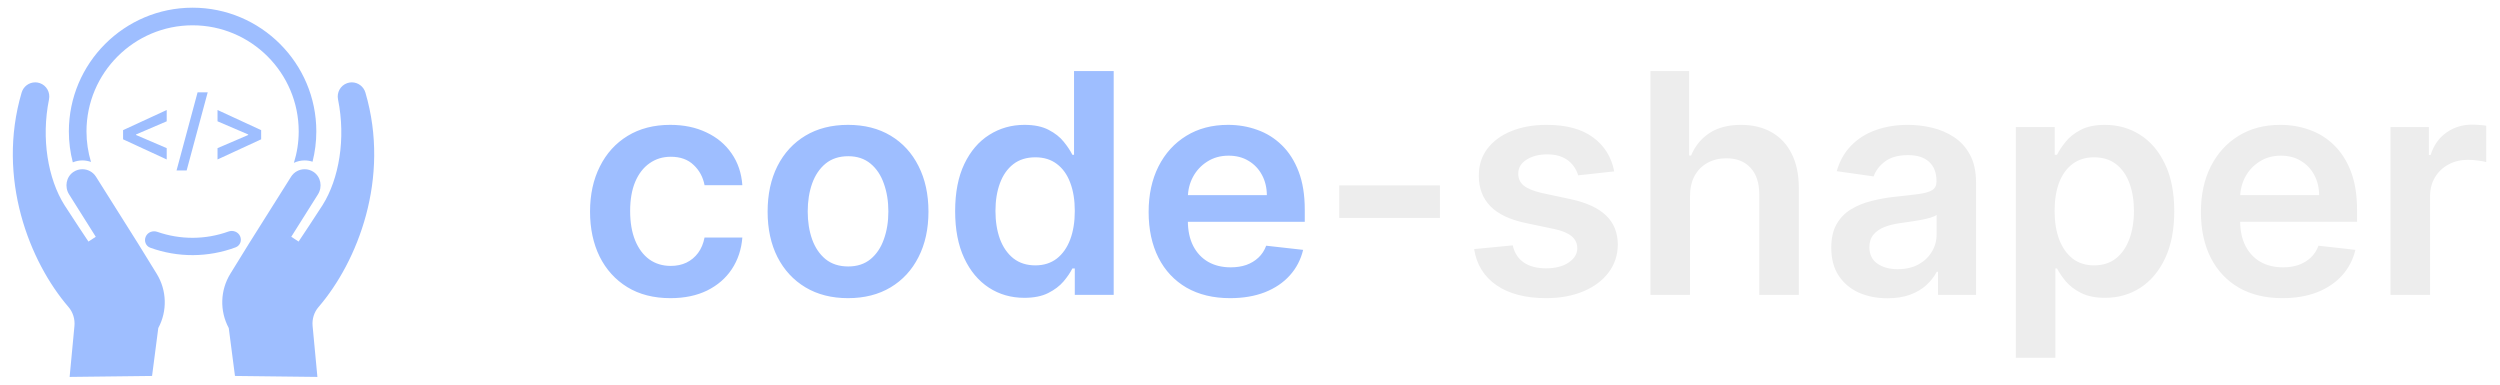
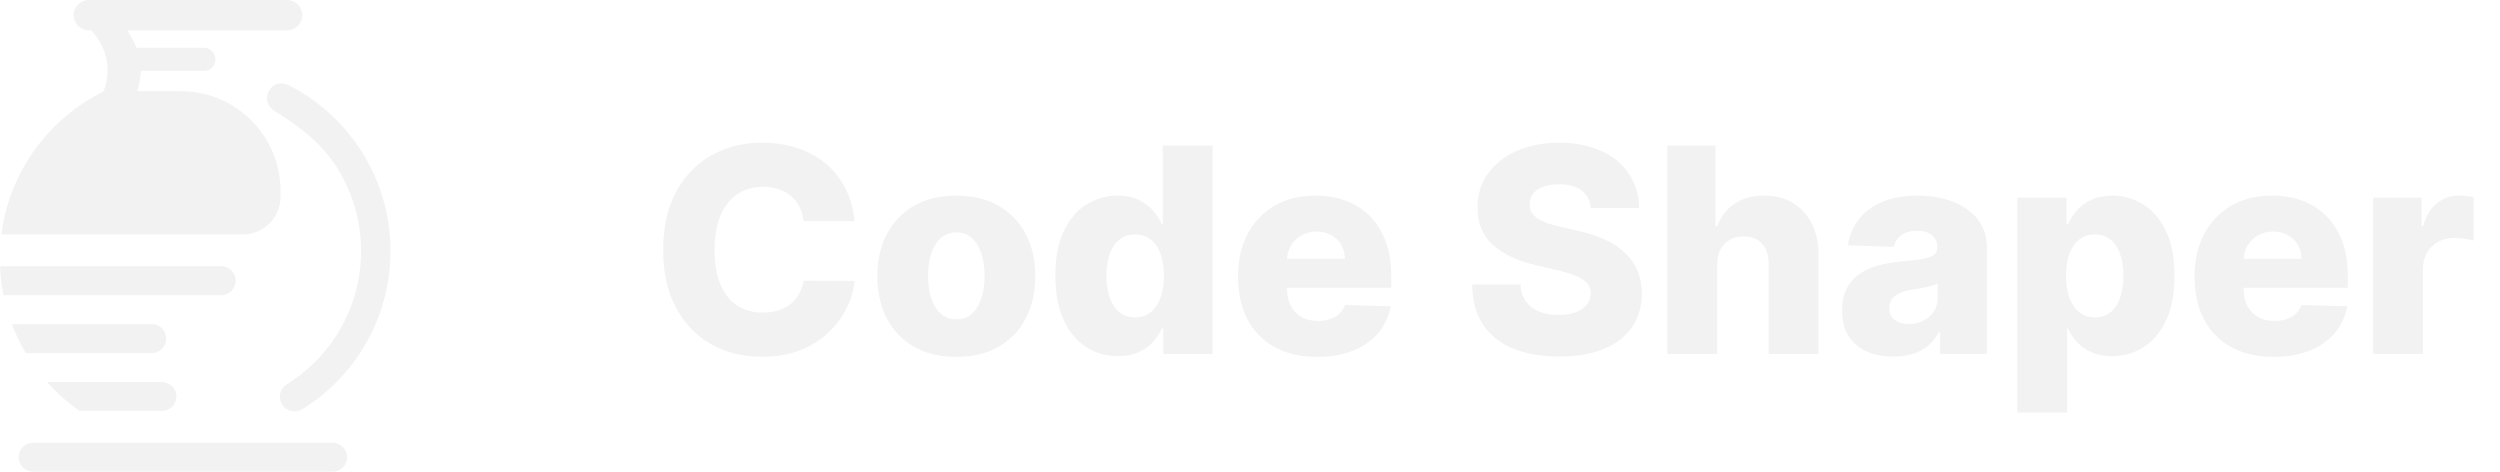
- <svg xmlns="http://www.w3.org/2000/svg" width="195" height="30" viewBox="0 0 195 30" fill="none">
-   <path d="M52.295 23.256C50.989 23.256 49.867 22.969 48.929 22.395C47.997 21.821 47.278 21.028 46.773 20.017C46.273 19 46.023 17.829 46.023 16.506C46.023 15.176 46.278 14.003 46.79 12.986C47.301 11.963 48.023 11.168 48.955 10.599C49.892 10.026 51 9.739 52.278 9.739C53.341 9.739 54.281 9.935 55.099 10.327C55.923 10.713 56.58 11.261 57.068 11.972C57.557 12.676 57.835 13.5 57.903 14.443H54.955C54.835 13.812 54.551 13.287 54.102 12.867C53.659 12.44 53.065 12.227 52.321 12.227C51.69 12.227 51.136 12.398 50.659 12.739C50.182 13.074 49.81 13.557 49.543 14.188C49.281 14.818 49.151 15.574 49.151 16.454C49.151 17.347 49.281 18.114 49.543 18.756C49.804 19.392 50.17 19.884 50.642 20.23C51.119 20.571 51.679 20.741 52.321 20.741C52.776 20.741 53.182 20.656 53.54 20.486C53.903 20.31 54.207 20.057 54.452 19.727C54.696 19.398 54.864 18.997 54.955 18.526H57.903C57.83 19.452 57.557 20.273 57.085 20.989C56.614 21.699 55.972 22.256 55.159 22.659C54.347 23.057 53.392 23.256 52.295 23.256ZM66.147 23.256C64.869 23.256 63.761 22.974 62.823 22.412C61.886 21.849 61.158 21.062 60.641 20.051C60.13 19.04 59.874 17.858 59.874 16.506C59.874 15.153 60.13 13.969 60.641 12.952C61.158 11.935 61.886 11.145 62.823 10.582C63.761 10.02 64.869 9.739 66.147 9.739C67.425 9.739 68.533 10.02 69.471 10.582C70.408 11.145 71.133 11.935 71.644 12.952C72.161 13.969 72.42 15.153 72.42 16.506C72.42 17.858 72.161 19.04 71.644 20.051C71.133 21.062 70.408 21.849 69.471 22.412C68.533 22.974 67.425 23.256 66.147 23.256ZM66.164 20.784C66.857 20.784 67.437 20.594 67.903 20.213C68.369 19.827 68.715 19.31 68.942 18.662C69.175 18.014 69.292 17.293 69.292 16.497C69.292 15.696 69.175 14.972 68.942 14.324C68.715 13.671 68.369 13.151 67.903 12.764C67.437 12.378 66.857 12.185 66.164 12.185C65.454 12.185 64.863 12.378 64.391 12.764C63.925 13.151 63.576 13.671 63.343 14.324C63.116 14.972 63.002 15.696 63.002 16.497C63.002 17.293 63.116 18.014 63.343 18.662C63.576 19.31 63.925 19.827 64.391 20.213C64.863 20.594 65.454 20.784 66.164 20.784ZM79.896 23.23C78.868 23.23 77.947 22.966 77.135 22.438C76.322 21.909 75.68 21.142 75.209 20.136C74.737 19.131 74.501 17.909 74.501 16.472C74.501 15.017 74.74 13.79 75.217 12.79C75.7 11.784 76.351 11.026 77.169 10.514C77.987 9.997 78.899 9.739 79.905 9.739C80.672 9.739 81.303 9.869 81.797 10.131C82.291 10.386 82.683 10.696 82.973 11.06C83.263 11.418 83.487 11.756 83.646 12.074H83.774V5.545H86.868V23H83.834V20.938H83.646C83.487 21.256 83.257 21.594 82.956 21.952C82.655 22.304 82.257 22.605 81.763 22.855C81.269 23.105 80.646 23.23 79.896 23.23ZM80.757 20.699C81.41 20.699 81.967 20.523 82.428 20.171C82.888 19.812 83.237 19.315 83.476 18.679C83.715 18.043 83.834 17.301 83.834 16.454C83.834 15.608 83.715 14.872 83.476 14.247C83.243 13.622 82.896 13.136 82.436 12.79C81.981 12.443 81.422 12.27 80.757 12.27C80.07 12.27 79.496 12.449 79.035 12.807C78.575 13.165 78.229 13.659 77.996 14.29C77.763 14.921 77.646 15.642 77.646 16.454C77.646 17.273 77.763 18.003 77.996 18.645C78.234 19.281 78.584 19.784 79.044 20.153C79.51 20.517 80.081 20.699 80.757 20.699ZM95.951 23.256C94.638 23.256 93.505 22.983 92.55 22.438C91.602 21.886 90.871 21.108 90.36 20.102C89.849 19.091 89.593 17.901 89.593 16.531C89.593 15.185 89.849 14.003 90.36 12.986C90.877 11.963 91.599 11.168 92.525 10.599C93.451 10.026 94.539 9.739 95.789 9.739C96.596 9.739 97.357 9.869 98.073 10.131C98.795 10.386 99.431 10.784 99.982 11.324C100.539 11.864 100.977 12.551 101.295 13.386C101.613 14.216 101.772 15.204 101.772 16.352V17.298H91.042V15.219H98.815C98.809 14.628 98.681 14.102 98.431 13.642C98.181 13.176 97.832 12.81 97.383 12.543C96.94 12.276 96.423 12.142 95.832 12.142C95.201 12.142 94.647 12.296 94.17 12.602C93.692 12.903 93.32 13.301 93.053 13.796C92.792 14.284 92.658 14.821 92.653 15.406V17.222C92.653 17.983 92.792 18.636 93.07 19.182C93.349 19.722 93.738 20.136 94.238 20.426C94.738 20.71 95.323 20.852 95.994 20.852C96.442 20.852 96.849 20.79 97.212 20.665C97.576 20.534 97.891 20.344 98.158 20.094C98.425 19.844 98.627 19.534 98.763 19.165L101.644 19.489C101.462 20.25 101.116 20.915 100.604 21.483C100.099 22.046 99.451 22.483 98.661 22.796C97.871 23.102 96.968 23.256 95.951 23.256Z" fill="#9EBEFF" />
-   <path d="M112.317 14.46V17H104.459V14.46H112.317ZM125.908 13.369L123.096 13.676C123.016 13.392 122.877 13.125 122.678 12.875C122.485 12.625 122.224 12.423 121.894 12.27C121.565 12.117 121.161 12.04 120.684 12.04C120.042 12.04 119.502 12.179 119.065 12.457C118.633 12.736 118.42 13.097 118.425 13.54C118.42 13.921 118.559 14.23 118.843 14.469C119.133 14.707 119.61 14.903 120.275 15.057L122.508 15.534C123.746 15.801 124.667 16.224 125.269 16.804C125.877 17.384 126.184 18.142 126.19 19.079C126.184 19.903 125.942 20.631 125.465 21.261C124.994 21.886 124.337 22.375 123.496 22.727C122.656 23.079 121.69 23.256 120.599 23.256C118.996 23.256 117.707 22.921 116.729 22.25C115.752 21.574 115.17 20.634 114.982 19.429L117.991 19.139C118.127 19.73 118.417 20.176 118.86 20.477C119.303 20.778 119.88 20.929 120.59 20.929C121.323 20.929 121.911 20.778 122.354 20.477C122.803 20.176 123.028 19.804 123.028 19.361C123.028 18.986 122.883 18.676 122.593 18.432C122.309 18.188 121.866 18 121.263 17.869L119.031 17.401C117.775 17.139 116.846 16.699 116.244 16.079C115.641 15.454 115.343 14.665 115.349 13.71C115.343 12.903 115.562 12.204 116.005 11.614C116.454 11.017 117.076 10.557 117.871 10.233C118.673 9.903 119.596 9.739 120.641 9.739C122.175 9.739 123.383 10.065 124.263 10.719C125.15 11.372 125.698 12.256 125.908 13.369ZM131.819 15.329V23H128.734V5.545H131.751V12.133H131.904C132.211 11.395 132.685 10.812 133.327 10.386C133.975 9.955 134.799 9.739 135.799 9.739C136.708 9.739 137.501 9.929 138.177 10.31C138.853 10.69 139.376 11.247 139.745 11.98C140.12 12.713 140.308 13.608 140.308 14.665V23H137.222V15.142C137.222 14.261 136.995 13.577 136.54 13.088C136.092 12.594 135.461 12.347 134.648 12.347C134.103 12.347 133.614 12.466 133.183 12.704C132.756 12.938 132.421 13.276 132.177 13.719C131.938 14.162 131.819 14.699 131.819 15.329ZM147.219 23.264C146.39 23.264 145.643 23.116 144.978 22.821C144.319 22.52 143.796 22.077 143.41 21.491C143.029 20.906 142.839 20.185 142.839 19.327C142.839 18.588 142.975 17.977 143.248 17.494C143.521 17.011 143.893 16.625 144.364 16.335C144.836 16.046 145.367 15.827 145.958 15.679C146.555 15.526 147.171 15.415 147.808 15.347C148.575 15.267 149.197 15.196 149.674 15.133C150.151 15.065 150.498 14.963 150.714 14.827C150.935 14.685 151.046 14.466 151.046 14.171V14.119C151.046 13.477 150.856 12.98 150.475 12.628C150.094 12.276 149.546 12.099 148.83 12.099C148.075 12.099 147.475 12.264 147.032 12.594C146.594 12.923 146.299 13.312 146.146 13.761L143.265 13.352C143.492 12.557 143.867 11.892 144.39 11.358C144.913 10.818 145.552 10.415 146.308 10.148C147.063 9.875 147.898 9.739 148.813 9.739C149.444 9.739 150.072 9.812 150.697 9.96C151.322 10.108 151.893 10.352 152.41 10.693C152.927 11.028 153.342 11.486 153.654 12.065C153.972 12.645 154.131 13.369 154.131 14.239V23H151.165V21.202H151.063C150.876 21.565 150.612 21.906 150.271 22.224C149.935 22.537 149.512 22.79 149.001 22.983C148.495 23.171 147.901 23.264 147.219 23.264ZM148.021 20.997C148.64 20.997 149.177 20.875 149.631 20.631C150.086 20.381 150.435 20.051 150.68 19.642C150.93 19.233 151.055 18.787 151.055 18.304V16.761C150.958 16.841 150.793 16.915 150.56 16.983C150.333 17.051 150.077 17.111 149.793 17.162C149.509 17.213 149.228 17.259 148.95 17.298C148.671 17.338 148.43 17.372 148.225 17.401C147.765 17.463 147.353 17.565 146.989 17.707C146.626 17.849 146.339 18.048 146.129 18.304C145.918 18.554 145.813 18.878 145.813 19.276C145.813 19.844 146.021 20.273 146.435 20.562C146.85 20.852 147.379 20.997 148.021 20.997ZM157.234 27.909V9.909H160.268V12.074H160.447C160.606 11.756 160.83 11.418 161.12 11.06C161.41 10.696 161.802 10.386 162.296 10.131C162.79 9.869 163.421 9.739 164.188 9.739C165.2 9.739 166.112 9.997 166.924 10.514C167.742 11.026 168.39 11.784 168.867 12.79C169.35 13.79 169.592 15.017 169.592 16.472C169.592 17.909 169.356 19.131 168.884 20.136C168.413 21.142 167.771 21.909 166.958 22.438C166.146 22.966 165.225 23.23 164.197 23.23C163.447 23.23 162.825 23.105 162.33 22.855C161.836 22.605 161.438 22.304 161.137 21.952C160.842 21.594 160.612 21.256 160.447 20.938H160.319V27.909H157.234ZM160.259 16.454C160.259 17.301 160.379 18.043 160.617 18.679C160.862 19.315 161.211 19.812 161.665 20.171C162.126 20.523 162.683 20.699 163.336 20.699C164.018 20.699 164.589 20.517 165.049 20.153C165.509 19.784 165.856 19.281 166.089 18.645C166.327 18.003 166.447 17.273 166.447 16.454C166.447 15.642 166.33 14.921 166.097 14.29C165.864 13.659 165.518 13.165 165.058 12.807C164.597 12.449 164.023 12.27 163.336 12.27C162.677 12.27 162.117 12.443 161.657 12.79C161.197 13.136 160.847 13.622 160.609 14.247C160.376 14.872 160.259 15.608 160.259 16.454ZM178.029 23.256C176.717 23.256 175.583 22.983 174.629 22.438C173.68 21.886 172.95 21.108 172.438 20.102C171.927 19.091 171.671 17.901 171.671 16.531C171.671 15.185 171.927 14.003 172.438 12.986C172.955 11.963 173.677 11.168 174.603 10.599C175.529 10.026 176.617 9.739 177.867 9.739C178.674 9.739 179.435 9.869 180.151 10.131C180.873 10.386 181.509 10.784 182.06 11.324C182.617 11.864 183.055 12.551 183.373 13.386C183.691 14.216 183.85 15.204 183.85 16.352V17.298H173.12V15.219H180.893C180.887 14.628 180.759 14.102 180.509 13.642C180.259 13.176 179.91 12.81 179.461 12.543C179.018 12.276 178.501 12.142 177.91 12.142C177.279 12.142 176.725 12.296 176.248 12.602C175.771 12.903 175.398 13.301 175.131 13.796C174.87 14.284 174.737 14.821 174.731 15.406V17.222C174.731 17.983 174.87 18.636 175.148 19.182C175.427 19.722 175.816 20.136 176.316 20.426C176.816 20.71 177.401 20.852 178.072 20.852C178.521 20.852 178.927 20.79 179.29 20.665C179.654 20.534 179.969 20.344 180.237 20.094C180.504 19.844 180.705 19.534 180.842 19.165L183.722 19.489C183.54 20.25 183.194 20.915 182.683 21.483C182.177 22.046 181.529 22.483 180.739 22.796C179.95 23.102 179.046 23.256 178.029 23.256ZM186.46 23V9.909H189.452V12.091H189.588C189.827 11.335 190.236 10.753 190.815 10.344C191.401 9.929 192.068 9.722 192.818 9.722C192.989 9.722 193.179 9.73 193.389 9.747C193.605 9.759 193.784 9.778 193.926 9.807V12.645C193.795 12.599 193.588 12.56 193.304 12.526C193.026 12.486 192.756 12.466 192.494 12.466C191.932 12.466 191.426 12.588 190.977 12.832C190.534 13.071 190.185 13.403 189.929 13.829C189.673 14.256 189.545 14.747 189.545 15.304V23H186.46Z" fill="#EDEDED" />
-   <path d="M6.425 12.513C6.167 12.513 5.914 12.565 5.679 12.664C5.479 11.892 5.371 11.084 5.371 10.251C5.371 4.929 9.7 0.6 15.022 0.6C20.344 0.6 24.673 4.929 24.673 10.251C24.673 11.066 24.569 11.857 24.378 12.614C24.181 12.548 23.974 12.513 23.764 12.513C23.467 12.513 23.181 12.579 22.924 12.702C23.166 11.927 23.299 11.104 23.299 10.251C23.299 5.687 19.586 1.974 15.022 1.974C10.458 1.974 6.746 5.687 6.746 10.251C6.746 11.078 6.87 11.877 7.097 12.632C6.885 12.555 6.658 12.513 6.425 12.513ZM7.488 13.786C7.249 13.407 6.842 13.199 6.425 13.199C6.19 13.199 5.952 13.265 5.74 13.404C5.16 13.782 5.019 14.575 5.388 15.162L7.47 18.469L6.898 18.842C6.898 18.842 5.481 16.718 5.027 15.997C3.743 13.956 3.202 10.814 3.822 7.757C3.933 7.212 3.633 6.667 3.108 6.484C2.988 6.442 2.867 6.423 2.747 6.423C2.27 6.423 1.829 6.737 1.687 7.222C-0.283 13.915 2.308 20.426 5.342 23.946C5.693 24.354 5.856 24.891 5.806 25.427L5.431 29.4L11.861 29.324L12.346 25.588C13.063 24.255 13.015 22.642 12.222 21.354C11.529 20.227 10.807 19.057 10.78 19.015L7.488 13.786ZM17.843 25.588L18.328 29.324L24.757 29.4L24.383 25.427C24.332 24.891 24.495 24.354 24.847 23.947C27.88 20.426 30.471 13.916 28.502 7.222C28.359 6.737 27.918 6.423 27.442 6.423C27.322 6.423 27.2 6.443 27.08 6.485C26.555 6.668 26.256 7.212 26.366 7.757C26.987 10.815 26.445 13.957 25.161 15.998C24.708 16.718 23.29 18.842 23.29 18.842L22.718 18.469L24.8 15.162C25.17 14.576 25.029 13.783 24.448 13.404C24.236 13.266 23.998 13.2 23.764 13.2C23.347 13.2 22.939 13.408 22.701 13.787L19.409 19.016C19.382 19.058 18.66 20.228 17.966 21.354C17.173 22.642 17.126 24.255 17.843 25.588Z" fill="#9EBEFF" />
-   <path d="M18.726 18.419C18.88 18.759 18.731 19.162 18.381 19.292C17.318 19.688 16.192 19.895 15.054 19.9C13.916 19.905 12.788 19.709 11.721 19.322C11.37 19.195 11.217 18.794 11.369 18.453C11.52 18.111 11.918 17.961 12.271 18.084C13.161 18.395 14.101 18.553 15.048 18.549C15.995 18.545 16.933 18.378 17.82 18.059C18.172 17.932 18.571 18.079 18.726 18.419Z" fill="#9EBEFF" />
-   <path d="M9.6 10.867V10.151L13.003 8.58V9.462L10.585 10.499L10.612 10.451V10.566L10.585 10.518L13.003 11.555V12.438L9.6 10.867Z" fill="#9EBEFF" />
-   <path d="M16.201 7.2L14.559 13.295H13.771L15.412 7.2H16.201Z" fill="#9EBEFF" />
-   <path d="M20.37 10.867L16.967 12.438V11.555L19.385 10.518L19.358 10.566V10.451L19.385 10.499L16.967 9.462V8.58L20.37 10.151V10.867Z" fill="#9EBEFF" />
+ <svg xmlns="http://www.w3.org/2000/svg" width="159" height="30" viewBox="0 0 159 30" fill="none">
+   <path d="M54.35 14.059H51.115C51.072 13.726 50.984 13.427 50.85 13.159C50.716 12.892 50.539 12.663 50.319 12.473C50.099 12.284 49.838 12.139 49.536 12.04C49.239 11.936 48.909 11.884 48.546 11.884C47.904 11.884 47.349 12.042 46.883 12.357C46.422 12.672 46.066 13.127 45.816 13.722C45.57 14.317 45.447 15.038 45.447 15.883C45.447 16.763 45.572 17.501 45.822 18.096C46.077 18.687 46.433 19.134 46.89 19.436C47.352 19.733 47.897 19.882 48.527 19.882C48.881 19.882 49.202 19.837 49.491 19.746C49.784 19.656 50.041 19.524 50.261 19.351C50.485 19.175 50.669 18.961 50.811 18.711C50.958 18.456 51.059 18.169 51.115 17.85L54.35 17.87C54.294 18.456 54.124 19.034 53.839 19.604C53.559 20.173 53.173 20.693 52.681 21.163C52.189 21.629 51.59 22 50.882 22.276C50.179 22.552 49.372 22.69 48.462 22.69C47.263 22.69 46.189 22.427 45.24 21.901C44.295 21.37 43.549 20.598 43.001 19.584C42.453 18.571 42.179 17.337 42.179 15.883C42.179 14.425 42.458 13.189 43.014 12.176C43.571 11.162 44.323 10.392 45.272 9.866C46.221 9.339 47.285 9.076 48.462 9.076C49.265 9.076 50.007 9.188 50.688 9.413C51.37 9.633 51.969 9.956 52.487 10.383C53.005 10.806 53.425 11.326 53.749 11.943C54.072 12.56 54.273 13.265 54.35 14.059ZM60.822 22.697C59.779 22.697 58.881 22.483 58.131 22.056C57.385 21.625 56.809 21.025 56.403 20.257C56.002 19.485 55.801 18.59 55.801 17.572C55.801 16.55 56.002 15.655 56.403 14.887C56.809 14.115 57.385 13.515 58.131 13.088C58.881 12.657 59.779 12.441 60.822 12.441C61.866 12.441 62.761 12.657 63.508 13.088C64.258 13.515 64.834 14.115 65.235 14.887C65.641 15.655 65.844 16.55 65.844 17.572C65.844 18.59 65.641 19.485 65.235 20.257C64.834 21.025 64.258 21.625 63.508 22.056C62.761 22.483 61.866 22.697 60.822 22.697ZM60.842 20.309C61.221 20.309 61.543 20.193 61.806 19.96C62.069 19.727 62.27 19.403 62.408 18.989C62.55 18.575 62.621 18.096 62.621 17.553C62.621 17 62.55 16.517 62.408 16.103C62.27 15.689 62.069 15.366 61.806 15.133C61.543 14.9 61.221 14.783 60.842 14.783C60.449 14.783 60.117 14.9 59.845 15.133C59.578 15.366 59.373 15.689 59.231 16.103C59.093 16.517 59.024 17 59.024 17.553C59.024 18.096 59.093 18.575 59.231 18.989C59.373 19.403 59.578 19.727 59.845 19.96C60.117 20.193 60.449 20.309 60.842 20.309ZM71.094 22.651C70.361 22.651 69.695 22.462 69.095 22.082C68.495 21.702 68.017 21.133 67.659 20.374C67.3 19.615 67.121 18.672 67.121 17.546C67.121 16.377 67.307 15.415 67.678 14.66C68.049 13.905 68.534 13.347 69.134 12.985C69.738 12.622 70.387 12.441 71.081 12.441C71.603 12.441 72.05 12.532 72.421 12.713C72.792 12.89 73.098 13.118 73.34 13.399C73.581 13.679 73.764 13.97 73.89 14.272H73.954V9.258H77.118V22.509H73.987V20.898H73.89C73.756 21.204 73.566 21.491 73.32 21.759C73.074 22.026 72.766 22.242 72.395 22.405C72.028 22.569 71.595 22.651 71.094 22.651ZM72.194 20.186C72.578 20.186 72.906 20.078 73.178 19.863C73.45 19.643 73.659 19.334 73.805 18.937C73.952 18.541 74.025 18.075 74.025 17.54C74.025 16.996 73.952 16.528 73.805 16.136C73.663 15.743 73.454 15.441 73.178 15.23C72.906 15.018 72.578 14.913 72.194 14.913C71.802 14.913 71.47 15.021 71.198 15.236C70.926 15.452 70.719 15.756 70.577 16.149C70.439 16.541 70.37 17.005 70.37 17.54C70.37 18.075 70.441 18.541 70.583 18.937C70.725 19.334 70.93 19.643 71.198 19.863C71.47 20.078 71.802 20.186 72.194 20.186ZM83.765 22.697C82.726 22.697 81.828 22.492 81.073 22.082C80.323 21.668 79.745 21.079 79.339 20.316C78.938 19.548 78.738 18.635 78.738 17.578C78.738 16.552 78.94 15.655 79.346 14.887C79.751 14.115 80.323 13.515 81.061 13.088C81.798 12.657 82.667 12.441 83.668 12.441C84.376 12.441 85.023 12.551 85.609 12.771C86.196 12.991 86.703 13.317 87.13 13.748C87.557 14.179 87.889 14.712 88.126 15.346C88.364 15.976 88.482 16.698 88.482 17.514V18.303H79.844V16.466H85.538C85.534 16.129 85.454 15.829 85.299 15.566C85.143 15.303 84.93 15.098 84.658 14.951C84.391 14.8 84.082 14.725 83.733 14.725C83.379 14.725 83.062 14.805 82.782 14.964C82.501 15.12 82.279 15.333 82.115 15.605C81.951 15.873 81.865 16.177 81.856 16.517V18.387C81.856 18.793 81.936 19.149 82.096 19.455C82.255 19.757 82.482 19.992 82.775 20.16C83.069 20.328 83.418 20.413 83.823 20.413C84.104 20.413 84.358 20.374 84.587 20.296C84.816 20.218 85.012 20.104 85.176 19.953C85.34 19.802 85.463 19.617 85.544 19.397L88.45 19.481C88.329 20.132 88.064 20.7 87.654 21.183C87.248 21.661 86.716 22.035 86.056 22.302C85.396 22.565 84.632 22.697 83.765 22.697ZM101.176 13.23C101.132 12.756 100.941 12.387 100.6 12.124C100.263 11.857 99.782 11.723 99.157 11.723C98.743 11.723 98.398 11.777 98.121 11.884C97.846 11.992 97.638 12.141 97.5 12.331C97.362 12.517 97.291 12.73 97.287 12.972C97.278 13.17 97.317 13.345 97.403 13.496C97.494 13.647 97.623 13.78 97.791 13.897C97.964 14.009 98.171 14.108 98.413 14.194C98.654 14.281 98.926 14.356 99.228 14.421L100.367 14.68C101.022 14.822 101.6 15.012 102.101 15.249C102.606 15.486 103.028 15.769 103.369 16.097C103.714 16.425 103.975 16.802 104.152 17.229C104.329 17.656 104.419 18.135 104.424 18.666C104.419 19.502 104.208 20.221 103.79 20.82C103.371 21.42 102.769 21.879 101.984 22.198C101.204 22.518 100.261 22.677 99.157 22.677C98.048 22.677 97.082 22.511 96.258 22.179C95.434 21.847 94.794 21.342 94.336 20.665C93.879 19.988 93.644 19.131 93.631 18.096H96.698C96.724 18.523 96.838 18.879 97.041 19.164C97.244 19.448 97.522 19.664 97.876 19.811C98.234 19.957 98.648 20.031 99.118 20.031C99.549 20.031 99.916 19.973 100.218 19.856C100.524 19.74 100.759 19.578 100.923 19.371C101.087 19.164 101.171 18.927 101.176 18.659C101.171 18.409 101.094 18.195 100.943 18.018C100.792 17.837 100.559 17.682 100.244 17.553C99.933 17.419 99.536 17.296 99.053 17.184L97.669 16.86C96.521 16.597 95.618 16.172 94.957 15.586C94.297 14.995 93.97 14.197 93.974 13.191C93.97 12.372 94.19 11.654 94.634 11.037C95.078 10.42 95.693 9.939 96.478 9.594C97.263 9.249 98.158 9.076 99.163 9.076C100.19 9.076 101.081 9.251 101.836 9.6C102.595 9.946 103.184 10.431 103.602 11.056C104.02 11.682 104.234 12.406 104.243 13.23H101.176ZM109.205 16.841V22.509H106.041V9.258H109.102V14.395H109.212C109.436 13.783 109.803 13.304 110.312 12.959C110.825 12.614 111.453 12.441 112.195 12.441C112.894 12.441 113.502 12.596 114.019 12.907C114.537 13.213 114.938 13.647 115.223 14.207C115.512 14.768 115.654 15.424 115.65 16.174V22.509H112.486V16.796C112.49 16.244 112.352 15.812 112.072 15.502C111.791 15.191 111.397 15.036 110.888 15.036C110.556 15.036 110.262 15.109 110.008 15.256C109.758 15.398 109.561 15.603 109.419 15.87C109.281 16.138 109.21 16.461 109.205 16.841ZM120.427 22.677C119.793 22.677 119.23 22.572 118.738 22.36C118.251 22.145 117.865 21.821 117.58 21.39C117.299 20.954 117.159 20.408 117.159 19.753C117.159 19.201 117.256 18.735 117.45 18.355C117.645 17.975 117.912 17.667 118.253 17.43C118.594 17.192 118.986 17.013 119.43 16.893C119.875 16.768 120.349 16.683 120.854 16.64C121.419 16.588 121.874 16.535 122.219 16.479C122.564 16.418 122.814 16.334 122.97 16.226C123.129 16.114 123.209 15.957 123.209 15.754V15.722C123.209 15.389 123.095 15.133 122.866 14.951C122.638 14.77 122.329 14.68 121.941 14.68C121.523 14.68 121.186 14.77 120.932 14.951C120.677 15.133 120.515 15.383 120.446 15.702L117.528 15.599C117.614 14.995 117.837 14.455 118.195 13.981C118.557 13.502 119.053 13.127 119.683 12.855C120.317 12.579 121.078 12.441 121.967 12.441C122.601 12.441 123.185 12.517 123.72 12.667C124.255 12.814 124.721 13.03 125.118 13.315C125.515 13.595 125.821 13.94 126.037 14.35C126.257 14.76 126.367 15.228 126.367 15.754V22.509H123.39V21.124H123.313C123.136 21.461 122.909 21.745 122.633 21.979C122.362 22.211 122.04 22.386 121.669 22.503C121.303 22.619 120.888 22.677 120.427 22.677ZM121.404 20.607C121.745 20.607 122.051 20.538 122.323 20.4C122.599 20.262 122.819 20.072 122.983 19.83C123.147 19.584 123.229 19.3 123.229 18.976V18.032C123.138 18.079 123.028 18.122 122.899 18.161C122.774 18.2 122.635 18.236 122.484 18.271C122.334 18.305 122.178 18.336 122.019 18.361C121.859 18.387 121.706 18.411 121.559 18.433C121.262 18.48 121.007 18.553 120.796 18.653C120.589 18.752 120.429 18.881 120.317 19.041C120.209 19.196 120.155 19.382 120.155 19.597C120.155 19.925 120.272 20.175 120.505 20.348C120.742 20.52 121.042 20.607 121.404 20.607ZM128.301 26.236V12.57H131.433V14.272H131.53C131.66 13.97 131.843 13.679 132.08 13.399C132.322 13.118 132.628 12.89 132.999 12.713C133.374 12.532 133.823 12.441 134.345 12.441C135.035 12.441 135.68 12.622 136.28 12.985C136.883 13.347 137.371 13.905 137.742 14.66C138.113 15.415 138.298 16.377 138.298 17.546C138.298 18.672 138.119 19.615 137.761 20.374C137.408 21.133 136.929 21.702 136.325 22.082C135.725 22.462 135.059 22.651 134.325 22.651C133.825 22.651 133.392 22.569 133.025 22.405C132.658 22.242 132.35 22.026 132.1 21.759C131.854 21.491 131.664 21.204 131.53 20.898H131.466V26.236H128.301ZM131.401 17.54C131.401 18.075 131.472 18.541 131.614 18.937C131.761 19.334 131.97 19.643 132.242 19.863C132.518 20.078 132.848 20.186 133.232 20.186C133.62 20.186 133.95 20.078 134.222 19.863C134.494 19.643 134.699 19.334 134.837 18.937C134.979 18.541 135.05 18.075 135.05 17.54C135.05 17.005 134.979 16.541 134.837 16.149C134.699 15.756 134.494 15.452 134.222 15.236C133.954 15.021 133.624 14.913 133.232 14.913C132.844 14.913 132.514 15.018 132.242 15.23C131.97 15.441 131.761 15.743 131.614 16.136C131.472 16.528 131.401 16.996 131.401 17.54ZM144.602 22.697C143.563 22.697 142.665 22.492 141.91 22.082C141.16 21.668 140.582 21.079 140.176 20.316C139.775 19.548 139.575 18.635 139.575 17.578C139.575 16.552 139.777 15.655 140.183 14.887C140.588 14.115 141.16 13.515 141.898 13.088C142.635 12.657 143.504 12.441 144.505 12.441C145.213 12.441 145.86 12.551 146.446 12.771C147.033 12.991 147.54 13.317 147.967 13.748C148.394 14.179 148.726 14.712 148.963 15.346C149.201 15.976 149.319 16.698 149.319 17.514V18.303H140.681V16.466H146.375C146.371 16.129 146.291 15.829 146.136 15.566C145.98 15.303 145.767 15.098 145.495 14.951C145.228 14.8 144.919 14.725 144.57 14.725C144.216 14.725 143.899 14.805 143.619 14.964C143.338 15.12 143.116 15.333 142.952 15.605C142.788 15.873 142.702 16.177 142.693 16.517V18.387C142.693 18.793 142.773 19.149 142.933 19.455C143.092 19.757 143.319 19.992 143.612 20.16C143.906 20.328 144.255 20.413 144.66 20.413C144.941 20.413 145.195 20.374 145.424 20.296C145.653 20.218 145.849 20.104 146.013 19.953C146.177 19.802 146.3 19.617 146.382 19.397L149.287 19.481C149.166 20.132 148.901 20.7 148.491 21.183C148.085 21.661 147.553 22.035 146.893 22.302C146.233 22.565 145.469 22.697 144.602 22.697ZM150.935 22.509V12.57H154.009V14.382H154.112C154.293 13.726 154.589 13.239 154.999 12.92C155.408 12.596 155.885 12.434 156.429 12.434C156.575 12.434 156.726 12.445 156.882 12.467C157.037 12.484 157.181 12.512 157.315 12.551V15.301C157.164 15.249 156.966 15.208 156.72 15.178C156.478 15.148 156.263 15.133 156.073 15.133C155.697 15.133 155.359 15.217 155.057 15.385C154.759 15.549 154.524 15.78 154.352 16.077C154.183 16.371 154.099 16.716 154.099 17.113V22.509H150.935Z" fill="#F2F2F3" />
+   <rect x="4.683" width="14.54" height="1.933" rx="0.966" fill="#F2F2F3" />
+   <rect x="1.186" y="28.159" width="20.89" height="1.84" rx="0.92" fill="#F2F2F3" />
+   <rect x="6.799" y="3.037" width="6.902" height="1.472" rx="0.736" fill="#F2F2F3" />
+   <path d="M2.987 24.294H10.296C10.804 24.294 11.216 24.706 11.216 25.215C11.216 25.723 10.804 26.135 10.296 26.135H5.061C4.3 25.604 3.603 24.986 2.987 24.294Z" fill="#F2F2F3" />
+   <path d="M1.639 22.454C1.293 21.871 0.995 21.256 0.752 20.613H9.652C10.16 20.613 10.572 21.026 10.572 21.534C10.572 22.042 10.16 22.454 9.652 22.454H1.639Z" fill="#F2F2F3" />
+   <path d="M0.222 18.773C0.102 18.175 0.026 17.56 0 16.933H14.069C14.577 16.933 14.989 17.345 14.989 17.853C14.989 18.361 14.577 18.773 14.069 18.773H0.222Z" fill="#F2F2F3" />
+   <path d="M0.086 14.908C0.6 10.893 3.128 7.508 6.625 5.798H11.492C14.999 5.798 17.842 8.64 17.842 12.147V12.515C17.842 13.837 16.771 14.908 15.449 14.908H0.086Z" fill="#F2F2F3" />
+   <path d="M5.207 1.366C4.728 0.276 7.212 0.594 7.212 0.594C7.212 0.594 8.524 2.382 8.869 3.497C9.182 4.504 8.685 5.936 8.685 5.936L6.523 5.936C6.523 5.936 7.811 3.497 5.207 1.366Z" fill="#F2F2F3" />
+   <path d="M18.34 5.41C20.219 6.358 21.81 7.791 22.95 9.559C24.09 11.328 24.738 13.369 24.826 15.472C24.914 17.575 24.439 19.662 23.451 21.52C22.462 23.378 20.996 24.939 19.203 26.041L19.199 26.033C19.099 26.091 18.991 26.13 18.877 26.148C18.757 26.168 18.633 26.163 18.515 26.135C18.396 26.106 18.284 26.055 18.185 25.983C18.086 25.912 18.002 25.821 17.938 25.717C17.874 25.613 17.831 25.498 17.812 25.377C17.793 25.256 17.797 25.133 17.825 25.014C17.854 24.896 17.905 24.784 17.977 24.685C18.044 24.591 18.128 24.512 18.225 24.449L18.223 24.446C19.732 23.519 20.967 22.205 21.799 20.641C22.631 19.078 23.03 17.32 22.956 15.55C22.882 13.78 22.337 12.062 21.377 10.573C20.418 9.084 19 8 17.497 7.08C17.497 7.08 16.683 6.64 17.09 5.82C17.341 5.314 17.758 5.276 18.041 5.322C18.14 5.333 18.236 5.361 18.327 5.404C18.335 5.408 18.34 5.41 18.34 5.41Z" fill="#F2F2F3" />
</svg>
